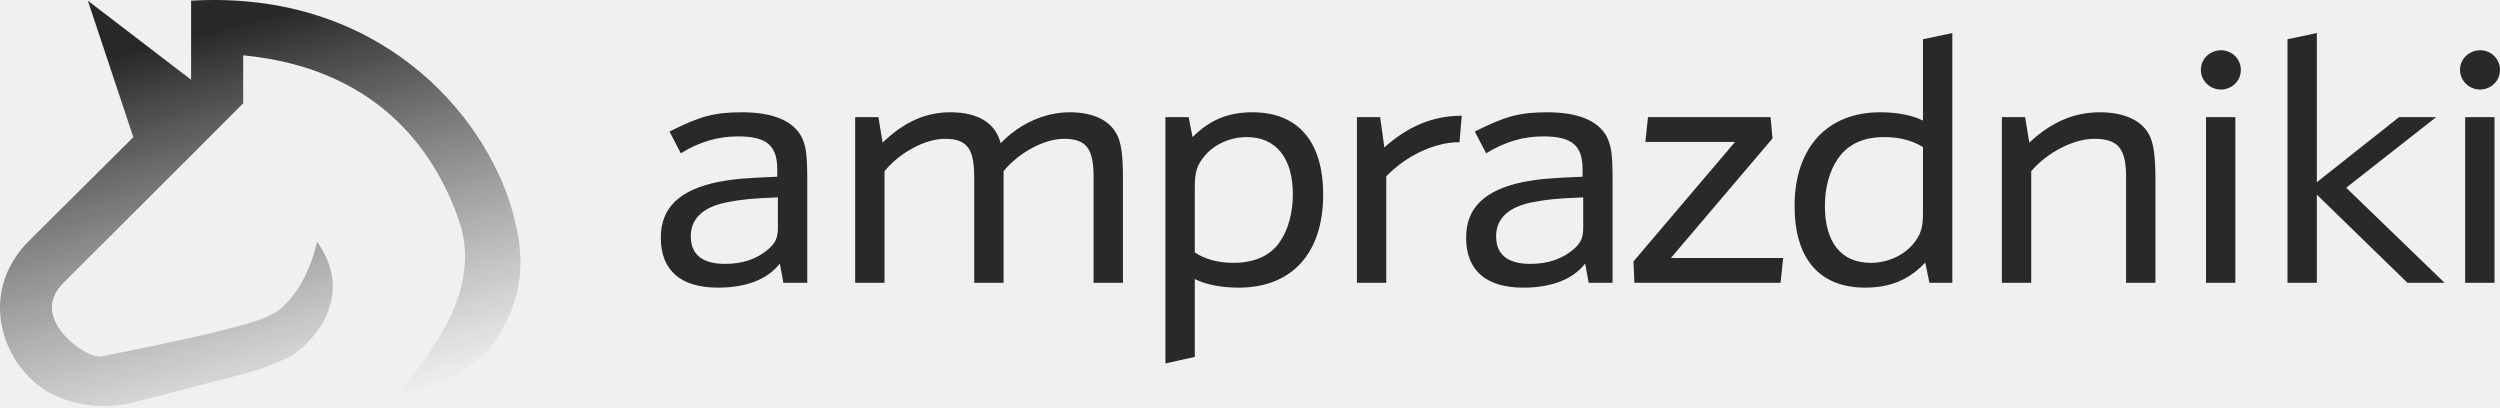
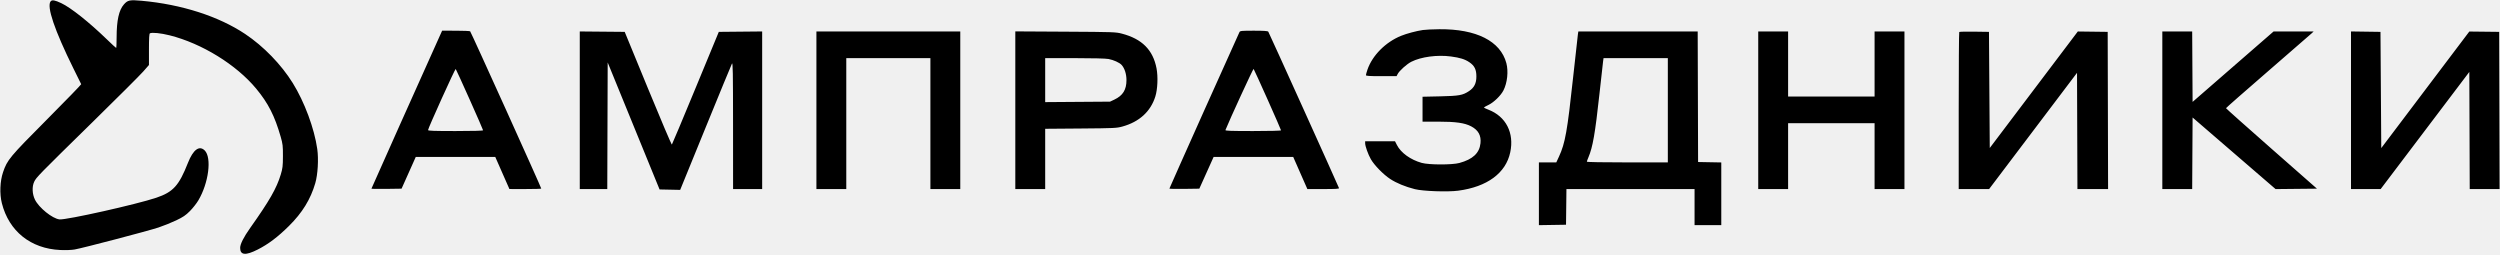
- <svg xmlns="http://www.w3.org/2000/svg" width="227" height="37" viewBox="0 0 227 37" fill="none">
-   <g id="amlogo-white 2" clip-path="url(#clip0_804_497)">
-     <path id="Vector" d="M45.04 30.832C42.748 34.402 35.667 36.558 35.667 36.558C36.855 34.334 44.255 27.57 41.687 20.063C39.419 13.435 34.04 6.182 22.081 5.02V9.379C22.081 9.379 12.364 19.122 5.743 25.704C2.488 28.939 7.893 32.627 9.183 32.37C23.573 29.51 24.661 28.78 25.693 27.84C28.079 25.666 28.788 21.943 28.788 21.943C32.079 26.561 28.989 30.661 26.381 32.37C23.027 33.823 24.918 33.222 12.02 36.558C9.14 37.303 5.299 36.794 2.82 34.422C-0.326 31.412 -1.44 25.92 2.648 21.858L12.106 12.456L7.979 0.063L17.352 7.242V0.063C34.303 -0.937 43.995 10.254 46.52 19.142C47.88 23.929 47.333 27.262 45.04 30.832Z" fill="url(#paint0_linear_804_497)" />
-     <path id="Vector_2" d="M70.575 16.045V15.388C70.575 13.198 69.608 12.385 67.001 12.385C65.156 12.385 63.515 12.885 61.816 13.918L60.791 11.947C63.574 10.539 64.892 10.195 67.382 10.195C70.135 10.195 71.951 10.946 72.742 12.354C73.182 13.198 73.299 13.98 73.299 16.358V25.68H71.131L70.809 23.928C69.696 25.367 67.763 26.118 65.185 26.118C61.816 26.118 60 24.554 60 21.582C60 18.86 61.699 17.234 65.243 16.514C66.591 16.264 67.499 16.17 70.575 16.045ZM70.633 20.675V17.922C68.202 18.016 67.411 18.11 66.21 18.328C63.896 18.735 62.724 19.799 62.724 21.457C62.724 23.115 63.779 23.959 65.829 23.959C67.382 23.959 68.641 23.553 69.666 22.708C70.399 22.114 70.633 21.613 70.633 20.675ZM77.65 25.68V10.633H79.759L80.14 12.948C82.102 11.071 84.036 10.195 86.291 10.195C88.81 10.195 90.392 11.165 90.861 13.01C92.56 11.227 94.874 10.195 97.129 10.195C99.356 10.195 100.908 10.977 101.523 12.447C101.845 13.229 101.963 14.293 101.963 16.233V25.68H99.297V16.045C99.297 13.48 98.623 12.604 96.602 12.604C94.815 12.604 92.501 13.855 91.124 15.544V25.68H88.459V16.107C88.459 13.448 87.785 12.604 85.793 12.604C84.006 12.604 81.692 13.855 80.315 15.544V25.68H77.65ZM105.821 33V10.633H107.93L108.282 12.447C109.863 10.883 111.504 10.195 113.73 10.195C117.86 10.195 120.145 12.854 120.145 17.672C120.145 22.99 117.304 26.118 112.471 26.118C110.859 26.118 109.483 25.836 108.487 25.336V32.406L105.821 33ZM108.487 16.983V22.927C109.453 23.553 110.625 23.866 112.031 23.866C113.935 23.866 115.429 23.177 116.249 21.895C116.982 20.831 117.392 19.267 117.392 17.64C117.392 14.356 115.868 12.447 113.203 12.447C111.738 12.447 110.303 13.073 109.395 14.137C108.692 14.981 108.487 15.607 108.487 16.983ZM123.208 25.68V10.633H125.317L125.698 13.386C127.865 11.446 130.15 10.508 132.728 10.508L132.523 12.917C130.326 12.885 127.66 14.137 125.873 16.014V25.68H123.208ZM143.697 16.045V15.388C143.697 13.198 142.731 12.385 140.123 12.385C138.278 12.385 136.638 12.885 134.939 13.918L133.913 11.947C136.696 10.539 138.014 10.195 140.504 10.195C143.258 10.195 145.074 10.946 145.865 12.354C146.304 13.198 146.422 13.98 146.422 16.358V25.68H144.254L143.932 23.928C142.819 25.367 140.885 26.118 138.307 26.118C134.939 26.118 133.123 24.554 133.123 21.582C133.123 18.86 134.821 17.234 138.366 16.514C139.713 16.264 140.621 16.17 143.697 16.045ZM143.756 20.675V17.922C141.324 18.016 140.534 18.11 139.333 18.328C137.018 18.735 135.847 19.799 135.847 21.457C135.847 23.115 136.901 23.959 138.952 23.959C140.504 23.959 141.764 23.553 142.789 22.708C143.522 22.114 143.756 21.613 143.756 20.675ZM148.406 25.68L148.318 23.74L157.545 12.885H149.401L149.636 10.633H160.767L160.943 12.572L151.716 23.427H161.909L161.675 25.68H148.406ZM174.606 10.946V3.563L177.272 3V25.68H175.192L174.811 23.834C173.405 25.367 171.648 26.118 169.363 26.118C165.203 26.118 162.948 23.49 162.948 18.704C162.948 13.417 165.906 10.195 170.71 10.195C172.234 10.195 173.581 10.445 174.606 10.946ZM174.606 19.329V13.354C173.64 12.76 172.497 12.447 171.091 12.447C169.158 12.447 167.781 13.104 166.873 14.418C166.112 15.544 165.701 17.015 165.701 18.704C165.701 22.02 167.195 23.866 169.861 23.866C171.355 23.866 172.79 23.24 173.698 22.176C174.401 21.332 174.606 20.706 174.606 19.329ZM181.77 25.68V10.633H183.879L184.26 12.948C186.281 11.071 188.331 10.195 190.675 10.195C192.989 10.195 194.629 11.008 195.244 12.447C195.566 13.198 195.713 14.324 195.713 16.233V25.68H193.047V16.045C193.047 13.48 192.315 12.604 190.147 12.604C188.273 12.604 185.871 13.855 184.435 15.544V25.68H181.77ZM200.305 25.68V10.633H202.971V25.68H200.305ZM201.682 4.564C202.678 4.564 203.469 5.377 203.469 6.347C203.469 7.348 202.649 8.13 201.653 8.13C200.657 8.13 199.837 7.317 199.837 6.347C199.837 5.346 200.657 4.564 201.682 4.564ZM207.704 25.68V3.563L210.37 3V16.545L217.839 10.633H221.208L213.035 17.046L221.97 25.68H218.601L210.37 17.672V25.68H207.704ZM223.836 25.68V10.633H226.502V25.68H223.836ZM225.213 4.564C226.209 4.564 227 5.377 227 6.347C227 7.348 226.18 8.13 225.184 8.13C224.188 8.13 223.368 7.317 223.368 6.347C223.368 5.346 224.188 4.564 225.213 4.564Z" fill="#292929" />
-   </g>
-   <defs>
-     <linearGradient id="paint0_linear_804_497" x1="14.5" y1="3.997" x2="24" y2="39.5" gradientUnits="userSpaceOnUse">
-       <stop stop-color="#282828" />
-       <stop offset="1" stop-color="#535353" stop-opacity="0" />
-     </linearGradient>
-     <clipPath id="clip0_804_497">
-       <rect width="227" height="37" fill="white" />
-     </clipPath>
-   </defs>
+ <svg xmlns="http://www.w3.org/2000/svg" width="3179" height="323" viewBox="0 0 3179 323" fill="none">
+   <path fill-rule="evenodd" clip-rule="evenodd" d="M64.397 1.716C59.075 8.133 69.335 38.388 93.281 86.881C98.561 97.573 103.044 106.656 103.243 107.065C103.442 107.474 83.855 127.662 59.717 151.927C12.084 199.811 9.27 203.189 3.879 218.975C-0.013 230.369 -0.634 246.57 2.367 258.423C11.374 293.999 39.04 316.185 76.538 317.9C83.558 318.221 90.832 317.959 94.998 317.236C105.351 315.438 188.241 293.686 201.515 289.283C207.895 287.168 218.005 283.101 223.982 280.248C232.84 276.019 236.067 273.84 241.447 268.451C245.077 264.817 249.924 258.676 252.219 254.807C265.341 232.681 269.466 200.456 260.341 191.357C253.455 184.489 245.62 190.259 238.993 207.075C227.552 236.11 220.217 244.183 198.656 251.468C173.932 259.821 84.26 279.89 75.701 278.986C66.694 278.035 49.477 264.178 44.419 253.809C40.965 246.728 40.559 237.314 43.443 231.194C46.136 225.483 48.563 223.001 118.351 154.611C149.369 124.213 178.048 95.587 182.081 90.997L189.413 82.653V62.893C189.413 48.731 189.749 42.926 190.599 42.403C192.983 40.933 204.457 42.085 215.734 44.925C256.627 55.224 300.401 82.184 325.705 112.657C341.06 131.149 349.339 147.42 356.977 174.113C359.543 183.08 359.824 185.535 359.773 198.537C359.723 211.296 359.397 214.047 357.002 221.965C351.687 239.53 342.83 255.011 318.211 289.757C309.783 301.651 305.379 310.395 305.378 315.237C305.376 324.499 312.292 325.14 327.72 317.309C341.199 310.468 353.37 301.279 367.466 287.305C384.46 270.457 394.92 253.45 400.908 232.932C404.125 221.907 405.26 202.346 403.429 189.46C399.715 163.317 387.169 129.545 372.273 105.593C357.608 82.012 335.244 58.951 311.875 43.312C278.125 20.726 230.92 5.557 180.14 0.984C164.867 -0.391 162.412 0.117 157.522 5.672C151.228 12.82 148.316 25.942 148.297 47.248C148.29 54.79 148.027 60.961 147.714 60.961C147.4 60.961 141.92 55.904 135.538 49.724C113.167 28.064 90.134 9.786 77.948 4.027C69.693 0.126 66.209 -0.468 64.397 1.716ZM1809.42 38.146C1801.13 39.349 1788.86 42.616 1781.66 45.534C1761.96 53.514 1745.12 70.419 1738.9 88.447C1737.82 91.596 1736.93 94.775 1736.93 95.511C1736.93 96.586 1740.76 96.85 1756.39 96.85H1775.86L1777.29 94.095C1779.46 89.924 1788.94 81.424 1794.65 78.537C1807.14 72.228 1827.62 69.498 1845.04 71.819C1856.59 73.358 1862.73 75.282 1868.47 79.164C1875.01 83.587 1877.39 88.444 1877.37 97.349C1877.35 106.002 1874.56 111.508 1867.97 115.858C1859.93 121.174 1855.48 121.976 1831.15 122.515L1808.9 123.009V138.84V154.672H1828.27C1851.31 154.672 1862.48 156.266 1870.92 160.755C1879.86 165.505 1883.6 172.349 1882.59 182.104C1881.29 194.672 1872.88 202.555 1855.77 207.236C1846.55 209.758 1817.11 209.704 1807.9 207.149C1793.7 203.207 1781.37 194.33 1776.33 184.417L1773.88 179.596H1754.9H1735.93V182.12C1735.93 185.84 1739.65 196.263 1743.19 202.462C1747.55 210.098 1759.12 221.934 1767.71 227.553C1775.85 232.881 1786.86 237.419 1799.18 240.535C1809.49 243.143 1840.86 244.254 1854.2 242.484C1891.15 237.58 1914.8 220.152 1920.43 193.683C1925.68 168.987 1915 148.111 1892.71 139.493C1889.51 138.252 1886.89 137.01 1886.89 136.733C1886.9 136.456 1889.57 134.953 1892.83 133.393C1899.5 130.198 1908.42 121.547 1911.75 115.03C1916.7 105.36 1918.27 90.715 1915.48 80.269C1908 52.254 1877.4 36.77 1830.27 37.156C1822.09 37.223 1812.71 37.669 1809.42 38.146ZM559.174 45.758C538.626 91.265 472.325 239.464 472.325 239.888C472.325 240.198 480.945 240.33 491.48 240.181L510.635 239.91L519.665 219.722L528.694 199.534H579.234H629.775L638.772 219.953L647.769 240.37L668.013 240.39C679.147 240.4 688.257 240.136 688.257 239.801C688.257 238.358 598.791 40.452 597.839 39.791C597.259 39.388 589.007 39.052 579.499 39.043L562.212 39.028L559.174 45.758ZM1576.12 40.773C1574.3 44.219 1487.01 239.188 1487.01 239.812C1487.01 240.164 1495.57 240.33 1506.03 240.181L1525.06 239.91L1534.15 219.722L1543.24 199.534L1593.85 199.553L1644.46 199.573L1653.45 219.99L1662.45 240.409H1682.8C1698.68 240.409 1703.04 240.134 1702.66 239.162C1700.34 233.241 1613.53 41.224 1612.75 40.274C1612 39.365 1607.04 39.028 1594.38 39.028C1578.89 39.028 1576.95 39.214 1576.12 40.773ZM737.241 140.202V240.409H754.73H772.218L772.474 159.906L772.73 79.404L805.72 160.156L838.709 240.907L851.813 241.184L864.916 241.461L897.161 162.427C914.896 118.957 930.013 82.27 930.753 80.899C931.892 78.792 932.106 90.908 932.14 159.408L932.18 240.409H950.674H969.168V140.201V39.993L941.598 40.258L914.027 40.524L884.563 111.804C868.358 151.009 854.763 183.421 854.352 183.833C853.942 184.243 840.279 152.167 823.992 112.552L794.378 40.524L765.81 40.26L737.241 39.994V140.202ZM1038.15 140.217V240.409H1057.14H1076.13V157.165V73.921H1129.62H1183.1V157.165V240.409H1202.1H1221.09V140.217V40.025H1129.62H1038.15V140.217ZM1291.07 140.157V240.409H1310.06H1329.06V202.091V163.772L1374.29 163.409C1417.03 163.065 1419.96 162.924 1427.32 160.88C1448.76 154.932 1463.1 141.848 1469.1 122.771C1472 113.552 1472.69 97.644 1470.66 86.99C1466.19 63.523 1452.23 49.505 1426.64 42.785C1418.84 40.738 1416.04 40.64 1354.8 40.279L1291.07 39.905V140.157ZM2006.44 43.764C2006.12 45.82 2003.36 70.606 2000.32 98.844C1993 166.837 1990.26 182.165 1982.42 199.092L1978.98 206.513H1967.92H1956.86V246.414V286.314L1974.1 286.042L1991.35 285.769L1991.62 263.089L1991.88 240.409H2073.34H2154.8V263.338V286.268H2171.79H2188.78V246.417V206.566L2174.04 206.291L2159.29 206.014L2159.04 123.02L2158.78 40.025H2082.9H2007.02L2006.44 43.764ZM2235.77 140.217V240.409H2254.76H2273.76V198.537V156.666H2328.74H2383.72V198.537V240.409H2402.72H2421.71V140.217V40.025H2402.72H2383.72V81.398V122.771H2328.74H2273.76V81.398V40.025H2254.76H2235.77V140.217ZM2491.38 40.668C2491 41.046 2490.69 86.141 2490.69 140.882V240.409H2510.02H2529.35L2585.25 166.512L2641.14 92.615L2641.4 166.512L2641.66 240.409H2661.15H2680.64L2680.39 140.466L2680.13 40.524L2661.14 40.279L2642.14 40.035L2604.67 89.628C2584.06 116.904 2558.87 150.239 2548.69 163.707L2530.18 188.194L2529.68 114.358L2529.18 40.524L2510.62 40.254C2500.42 40.104 2491.76 40.291 2491.38 40.668ZM2749.61 140.217V240.409H2768.59H2787.58L2787.84 194.91L2788.1 149.412L2840.87 194.927L2893.64 240.442L2919.94 240.175L2946.24 239.91L2888.41 189.085C2856.6 161.13 2830.58 137.942 2830.58 137.555C2830.58 137.168 2854.54 116.123 2883.82 90.787C2913.09 65.451 2938.16 43.665 2939.53 42.373L2942 40.025L2916.53 40.032L2891.06 40.039L2839.58 84.797L2788.1 129.557L2787.84 84.79L2787.58 40.025H2768.59H2749.61V140.217ZM2989.53 140.195V240.409H3008.39H3027.25L3083.62 165.936L3139.99 91.462L3140.24 165.936L3140.5 240.409H3159.49H3178.48L3178.23 140.466L3177.97 40.524L3158.98 40.306L3139.99 40.089L3084 114.192L3028.02 188.295L3027.52 114.409L3027.02 40.524L3008.28 40.252L2989.53 39.981V140.195ZM1409.56 75.007C1416.02 76.198 1423.56 79.62 1426.24 82.572C1430.08 86.812 1432.42 94.117 1432.42 101.835C1432.42 114.158 1427.83 121.561 1417.03 126.658L1411.53 129.251L1370.29 129.551L1329.06 129.852V101.886V73.921H1366.36C1389 73.921 1405.98 74.348 1409.56 75.007ZM2120.81 140.217V206.513H2069.32C2038.77 206.513 2017.84 206.141 2017.84 205.599C2017.84 205.096 2018.74 202.582 2019.85 200.013C2025.31 187.303 2028.46 169.23 2033.82 119.78C2036.05 99.218 2038.14 80.489 2038.47 78.158L2039.06 73.921H2079.93H2120.81V140.217ZM597.221 126.539C606.603 147.527 614.28 165.136 614.28 165.669C614.28 166.275 601.24 166.636 579.291 166.636C552.05 166.636 544.302 166.36 544.302 165.395C544.302 163.143 578.776 86.984 579.477 87.688C579.854 88.066 587.839 105.55 597.221 126.539ZM1611.89 126.597C1621.28 147.618 1628.96 165.226 1628.96 165.726C1628.96 166.257 1614.14 166.636 1593.36 166.636C1565.29 166.636 1557.87 166.372 1558.26 165.389C1563.21 152.941 1593.54 87.062 1594.08 87.613C1594.48 88.032 1602.5 105.576 1611.89 126.597Z" fill="black" />
</svg>
